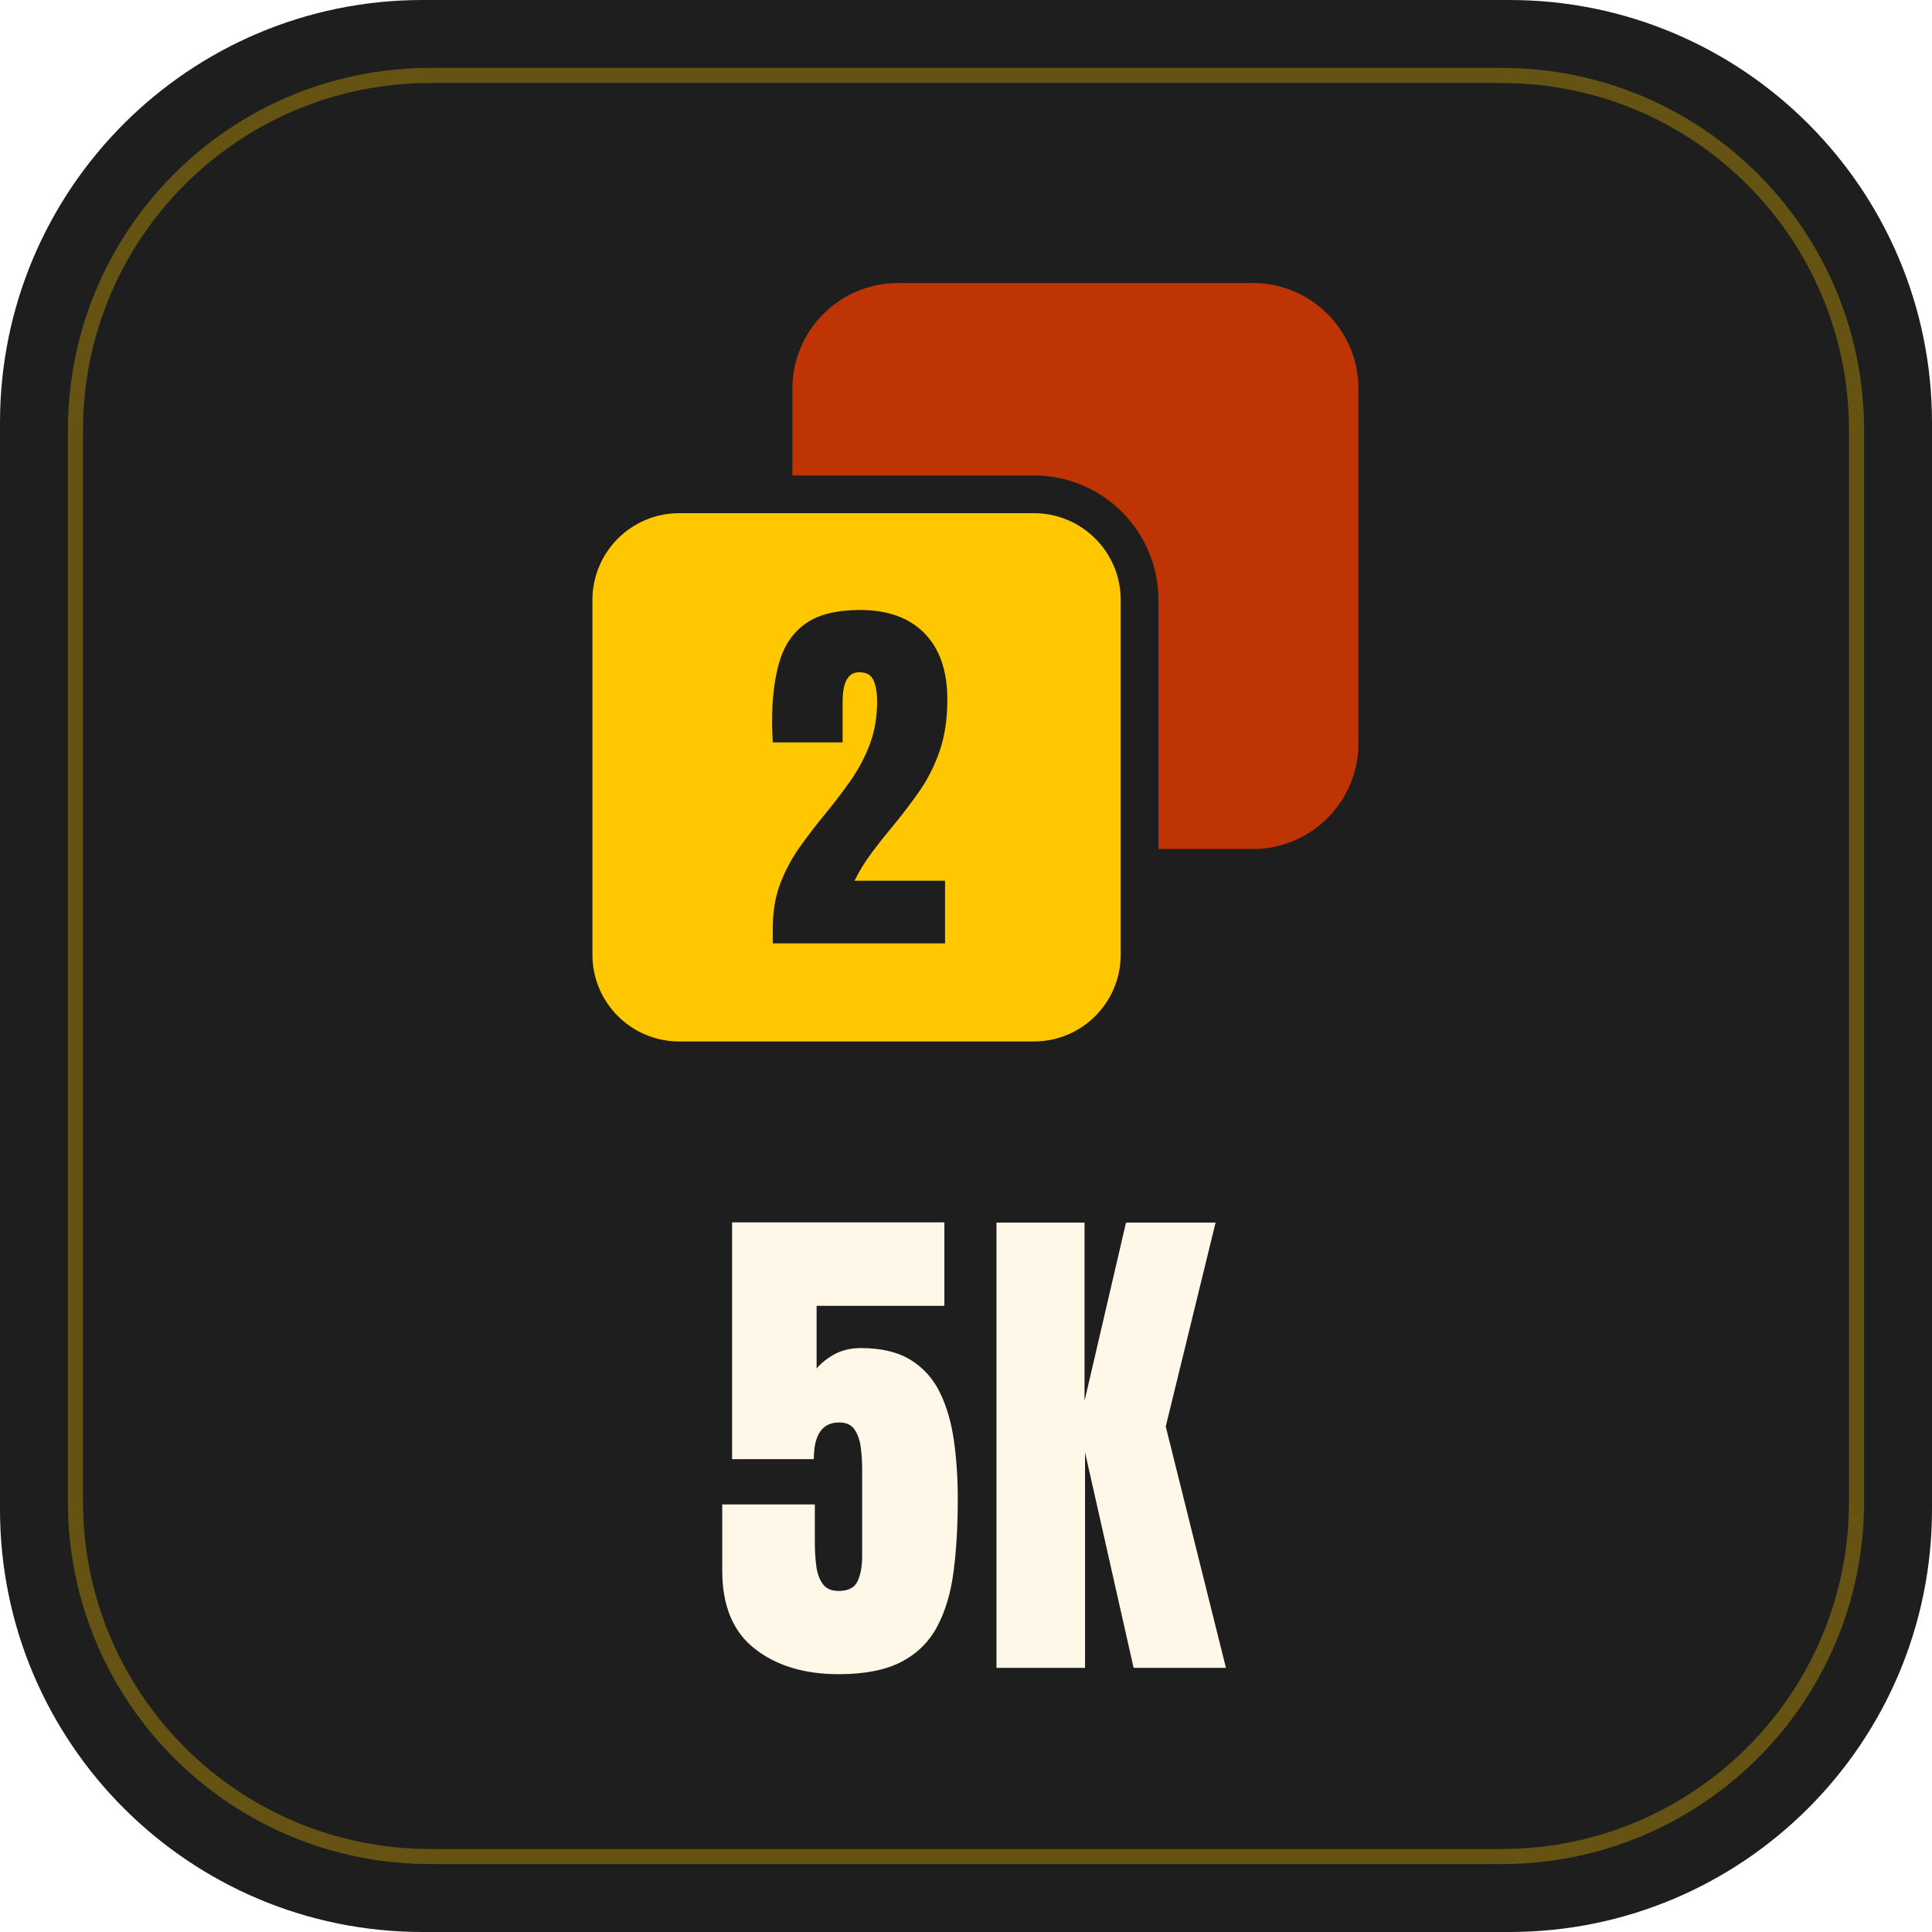
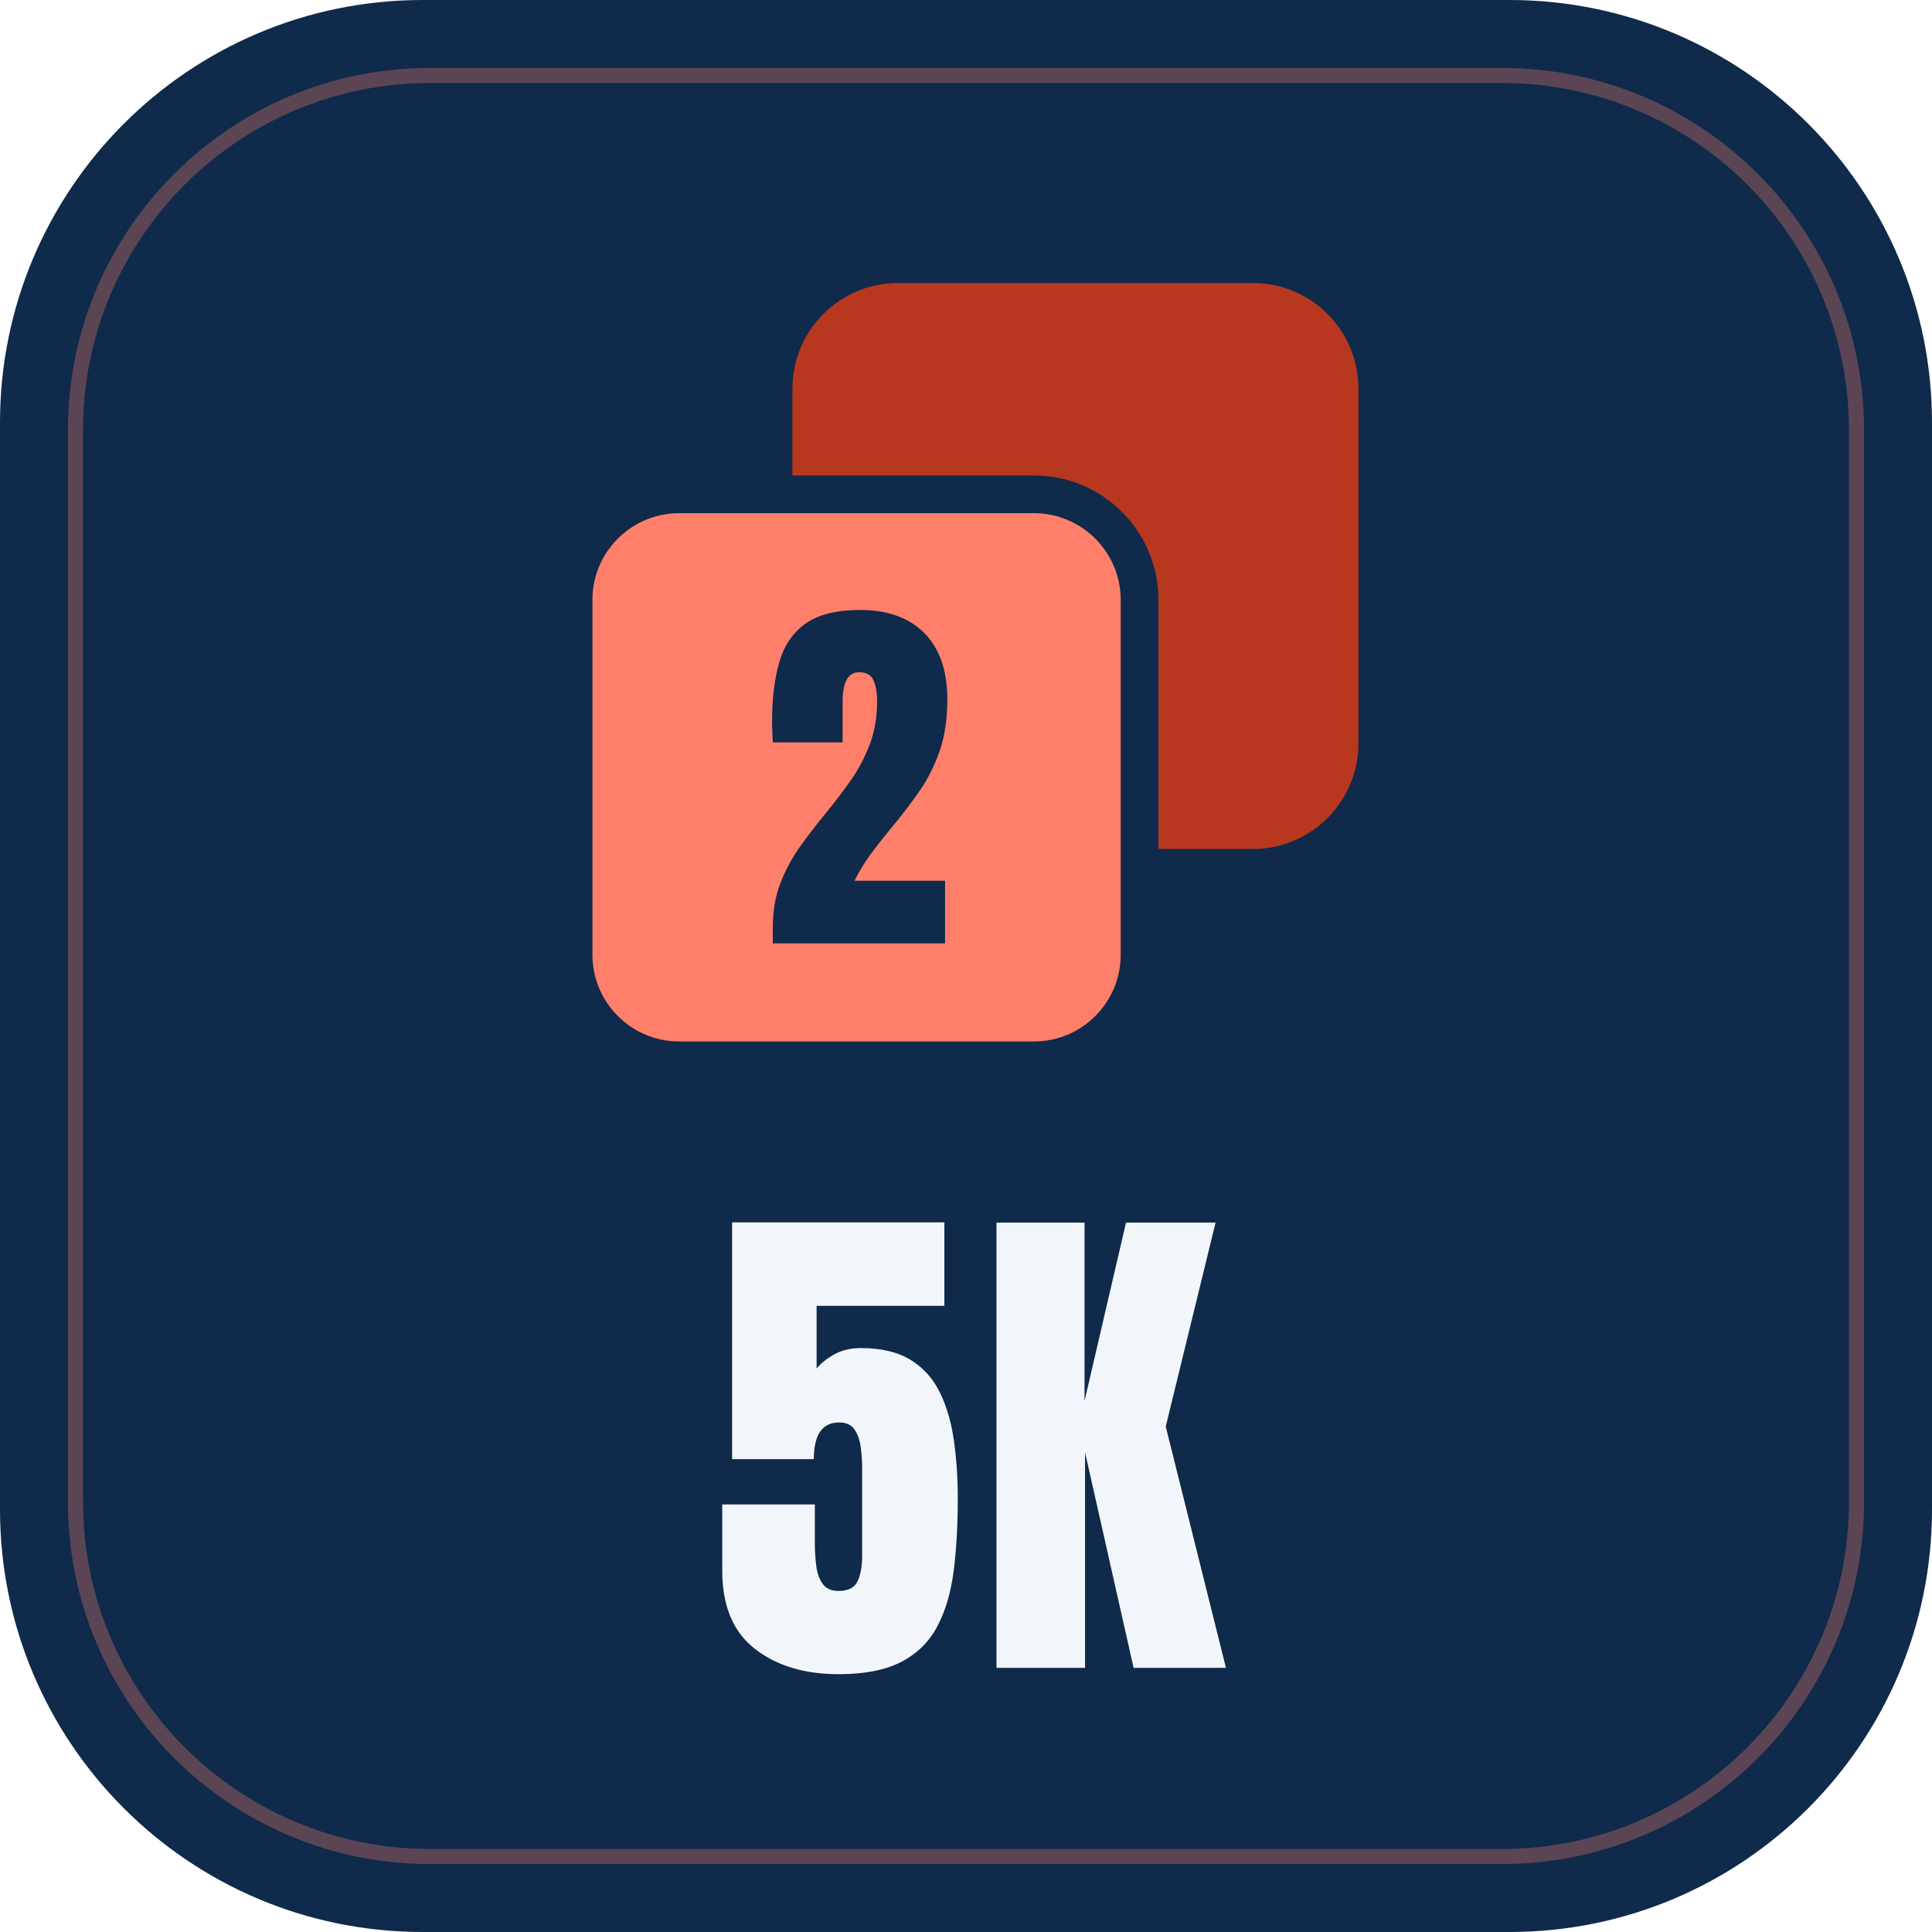
<svg xmlns="http://www.w3.org/2000/svg" viewBox="0 0 1024 1024" width="1024" height="1024">
-   <rect width="1024" height="1024" rx="224" fill="#1e1e1e" />
-   <rect x="40" y="40" width="944" height="944" rx="188" fill="none" stroke="#ffc700" stroke-opacity=".32" stroke-width="8" />
-   <rect x="420" y="150" width="300" height="300" rx="56" fill="#bf3404" />
-   <rect x="304" y="262" width="300" height="300" rx="56" fill="#ffc700" stroke="#1e1e1e" stroke-width="20" />
-   <path fill="#1e1e1e" d="M409.6 500.0V491.6Q409.6 478.5 413.65 468.05Q417.7 457.6 424.1 448.65Q430.5 439.7 437.6 431.1Q444.5 422.7 450.75 413.85Q457.0 405.0 460.95 394.65Q464.9 384.3 464.9 371.4Q464.9 365.2 463.05 360.75Q461.2 356.3 455.4 356.3Q446.6 356.3 446.6 372.0V393.5H409.6Q409.5 391.2 409.35 388.3Q409.2 385.4 409.2 382.7Q409.2 363.7 413.2 350.45Q417.2 337.2 427.35 330.25Q437.5 323.3 455.9 323.3Q477.8 323.3 489.95 335.6Q502.1 347.9 502.1 370.7Q502.1 386.2 498.1 397.85Q494.1 409.5 487.5 419.05Q480.9 428.6 473.0 438.1Q467.4 444.8 462.15 451.8Q456.9 458.8 452.9 466.8H500.9V500.0Z" />
-   <path fill="#fff7e8" d="M444.485 887.352Q417.265 887.352 400.034 873.876Q382.803 860.4 382.803 832.509V797.377H431.881V817.625Q431.881 823.927 432.618 829.827Q433.356 835.727 436.037 839.482Q438.719 843.236 444.485 843.236Q452.128 843.236 454.542 838.074Q456.956 832.911 456.956 824.866V778.47Q456.956 772.705 456.218 767.073Q455.481 761.441 452.933 757.686Q450.385 753.932 444.753 753.932Q431.344 753.932 431.344 773.375H388.033V647.866H500.535V692.116H432.819V725.37Q436.306 721.08 442.273 717.794Q448.24 714.509 456.285 714.509Q472.376 714.509 482.5 720.677Q492.624 726.845 498.055 737.841Q503.485 748.836 505.564 763.318Q507.642 777.8 507.642 794.427Q507.642 815.748 505.43 832.844Q503.217 849.941 496.714 862.143Q490.21 874.345 477.673 880.849Q465.135 887.352 444.485 887.352ZM528.158 884.0V648.0H574.822V742.534L596.812 648.0H644.281L617.865 756.077L649.778 884.0H600.835L575.09 769.755V884.0Z" />
+   <rect width="1024" height="1024" rx="224" fill="#0F2A4A" />
+   <rect x="40" y="40" width="944" height="944" rx="188" fill="none" stroke="#FF7F6B" stroke-opacity=".32" stroke-width="8" />
+   <rect x="420" y="150" width="300" height="300" rx="56" fill="#B8381F" />
+   <rect x="304" y="262" width="300" height="300" rx="56" fill="#FF7F6B" stroke="#0F2A4A" stroke-width="20" />
+   <path fill="#0F2A4A" d="M409.6 500.0V491.6Q409.6 478.5 413.65 468.05Q417.7 457.6 424.1 448.65Q430.5 439.7 437.6 431.1Q444.5 422.7 450.75 413.85Q457.0 405.0 460.95 394.65Q464.9 384.3 464.9 371.4Q464.9 365.2 463.05 360.75Q461.2 356.3 455.4 356.3Q446.6 356.3 446.6 372.0V393.5H409.6Q409.5 391.2 409.35 388.3Q409.2 385.4 409.2 382.7Q409.2 363.7 413.2 350.45Q417.2 337.2 427.35 330.25Q437.5 323.3 455.9 323.3Q477.8 323.3 489.95 335.6Q502.1 347.9 502.1 370.7Q502.1 386.2 498.1 397.85Q494.1 409.5 487.5 419.05Q480.9 428.6 473.0 438.1Q467.4 444.8 462.15 451.8Q456.9 458.8 452.9 466.8H500.9V500.0Z" />
+   <path fill="#F2F6FB" d="M444.485 887.352Q417.265 887.352 400.034 873.876Q382.803 860.4 382.803 832.509V797.377H431.881V817.625Q431.881 823.927 432.618 829.827Q433.356 835.727 436.037 839.482Q438.719 843.236 444.485 843.236Q452.128 843.236 454.542 838.074Q456.956 832.911 456.956 824.866V778.47Q456.956 772.705 456.218 767.073Q455.481 761.441 452.933 757.686Q450.385 753.932 444.753 753.932Q431.344 753.932 431.344 773.375H388.033V647.866H500.535V692.116H432.819V725.37Q436.306 721.08 442.273 717.794Q448.24 714.509 456.285 714.509Q472.376 714.509 482.5 720.677Q492.624 726.845 498.055 737.841Q503.485 748.836 505.564 763.318Q507.642 777.8 507.642 794.427Q507.642 815.748 505.43 832.844Q503.217 849.941 496.714 862.143Q490.21 874.345 477.673 880.849Q465.135 887.352 444.485 887.352ZM528.158 884.0V648.0H574.822V742.534L596.812 648.0H644.281L617.865 756.077L649.778 884.0H600.835L575.09 769.755V884.0Z" />
</svg>
